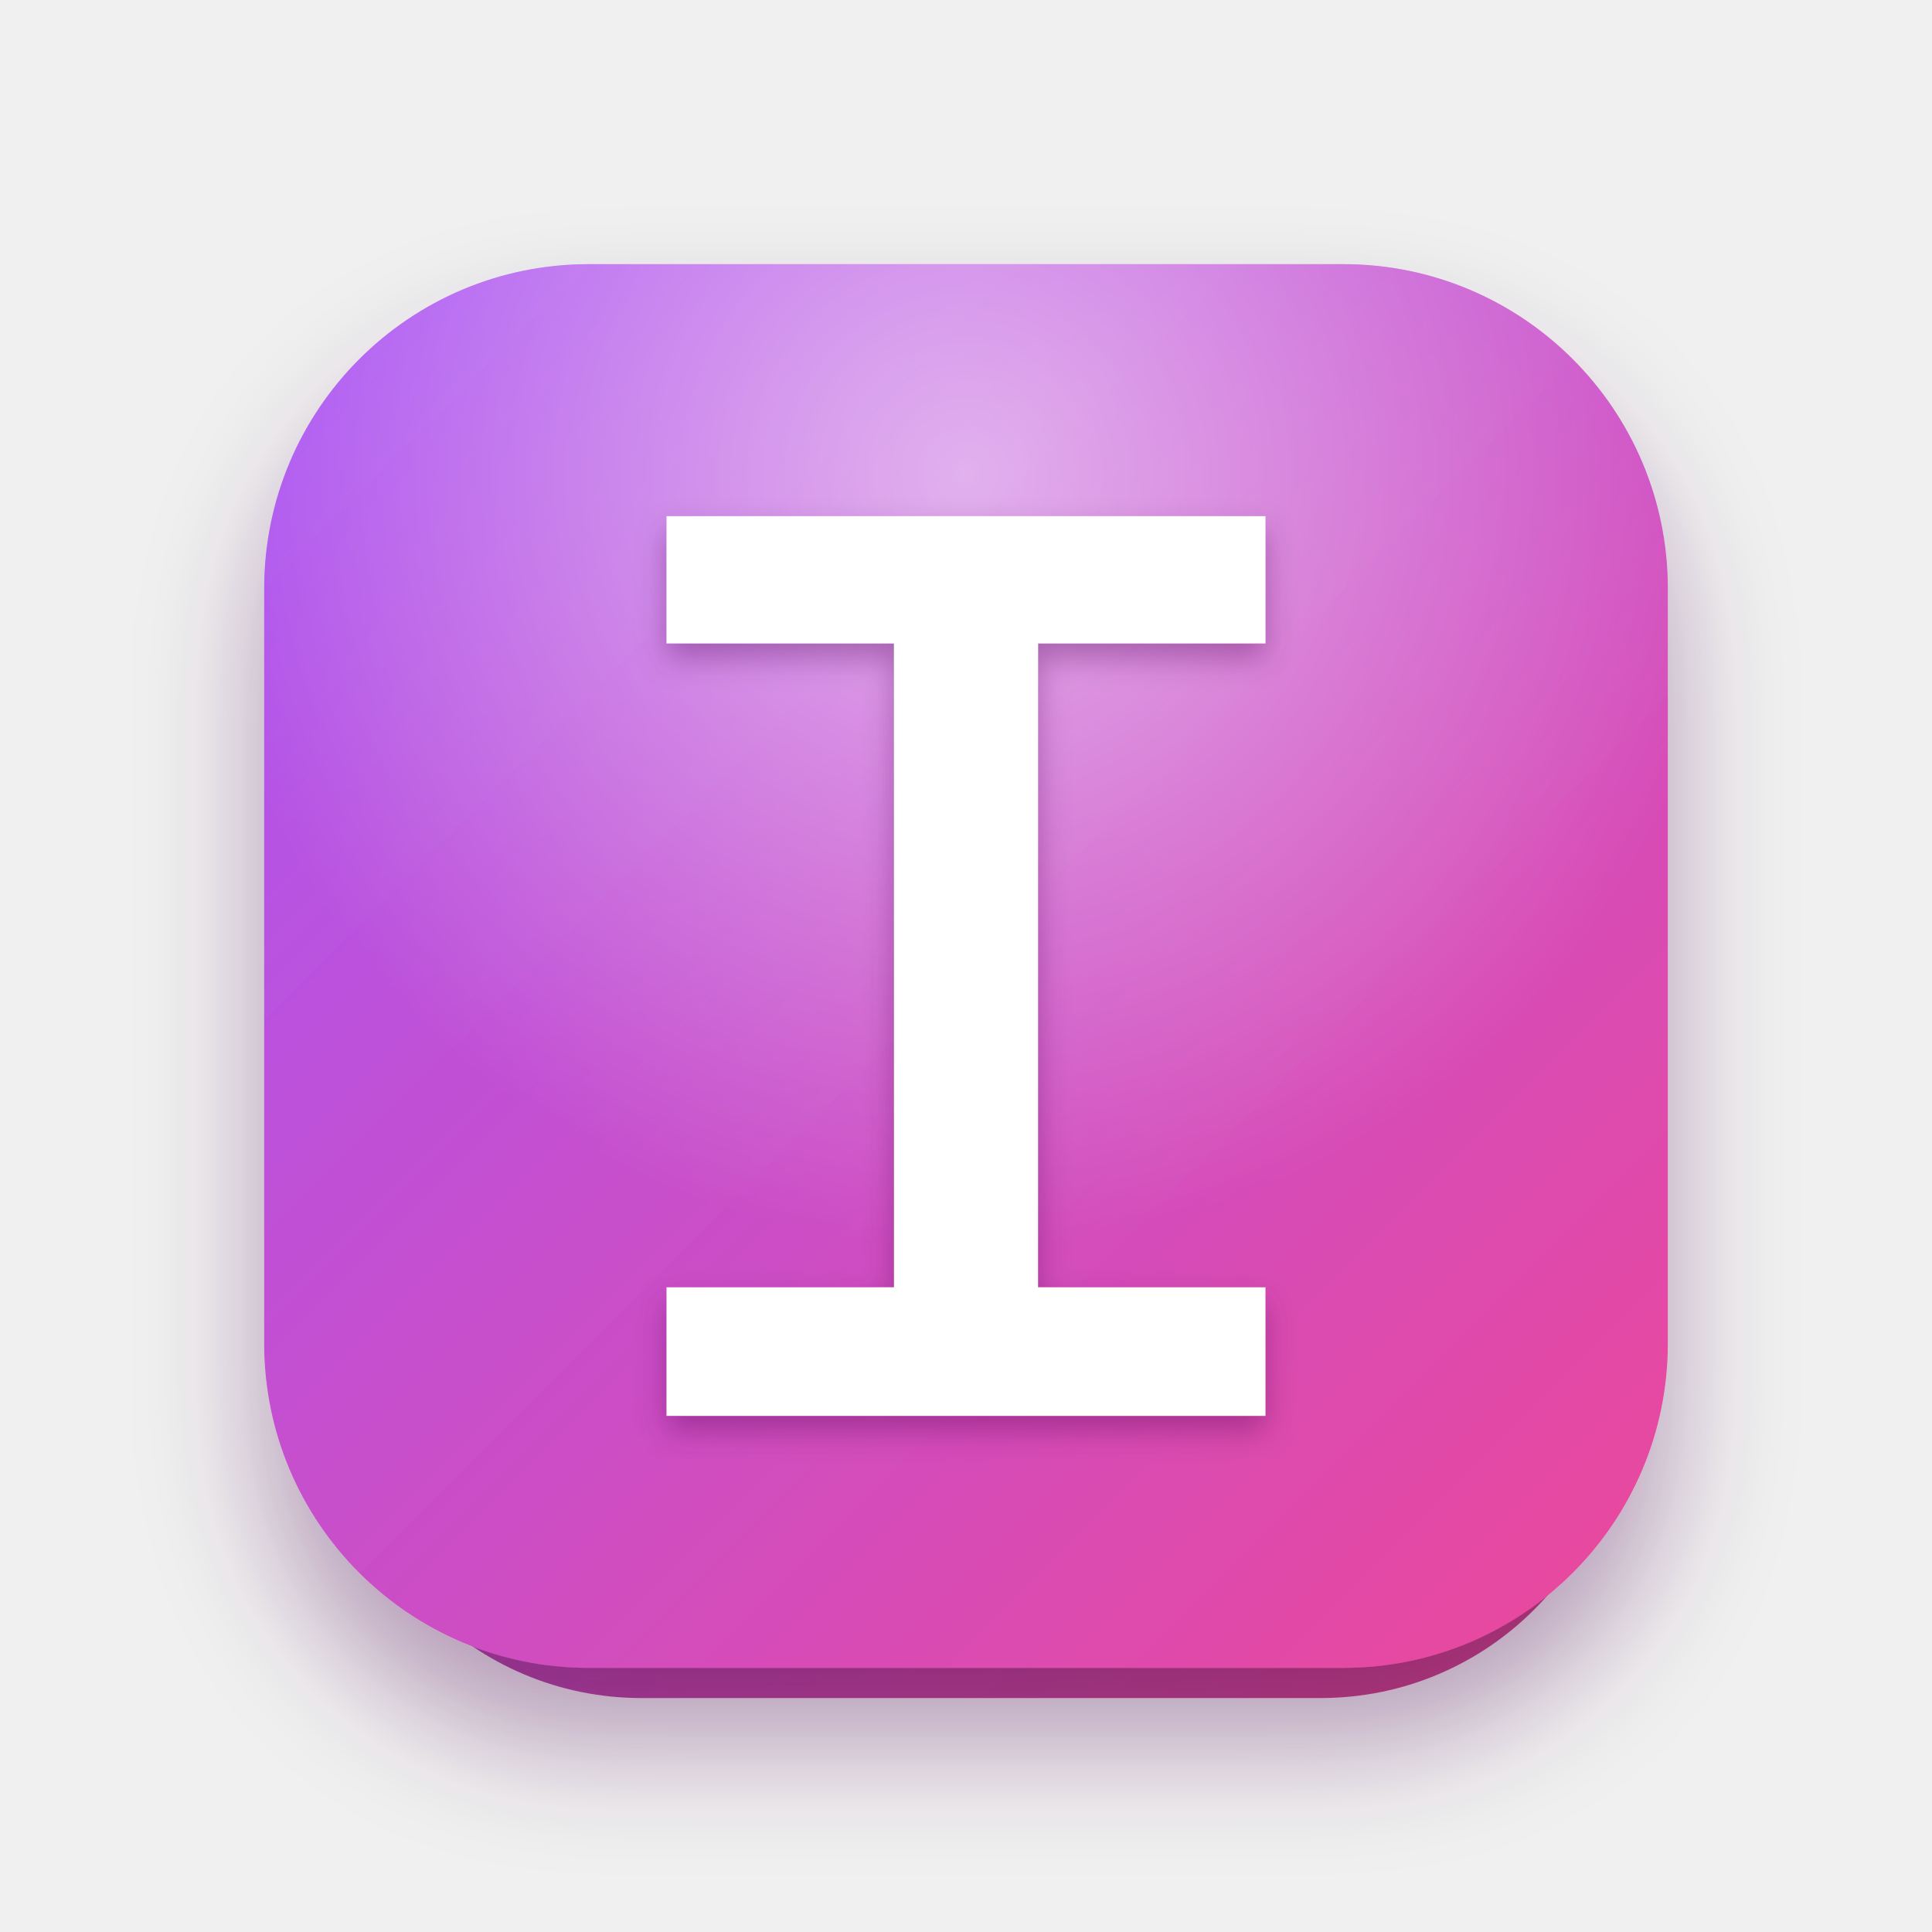
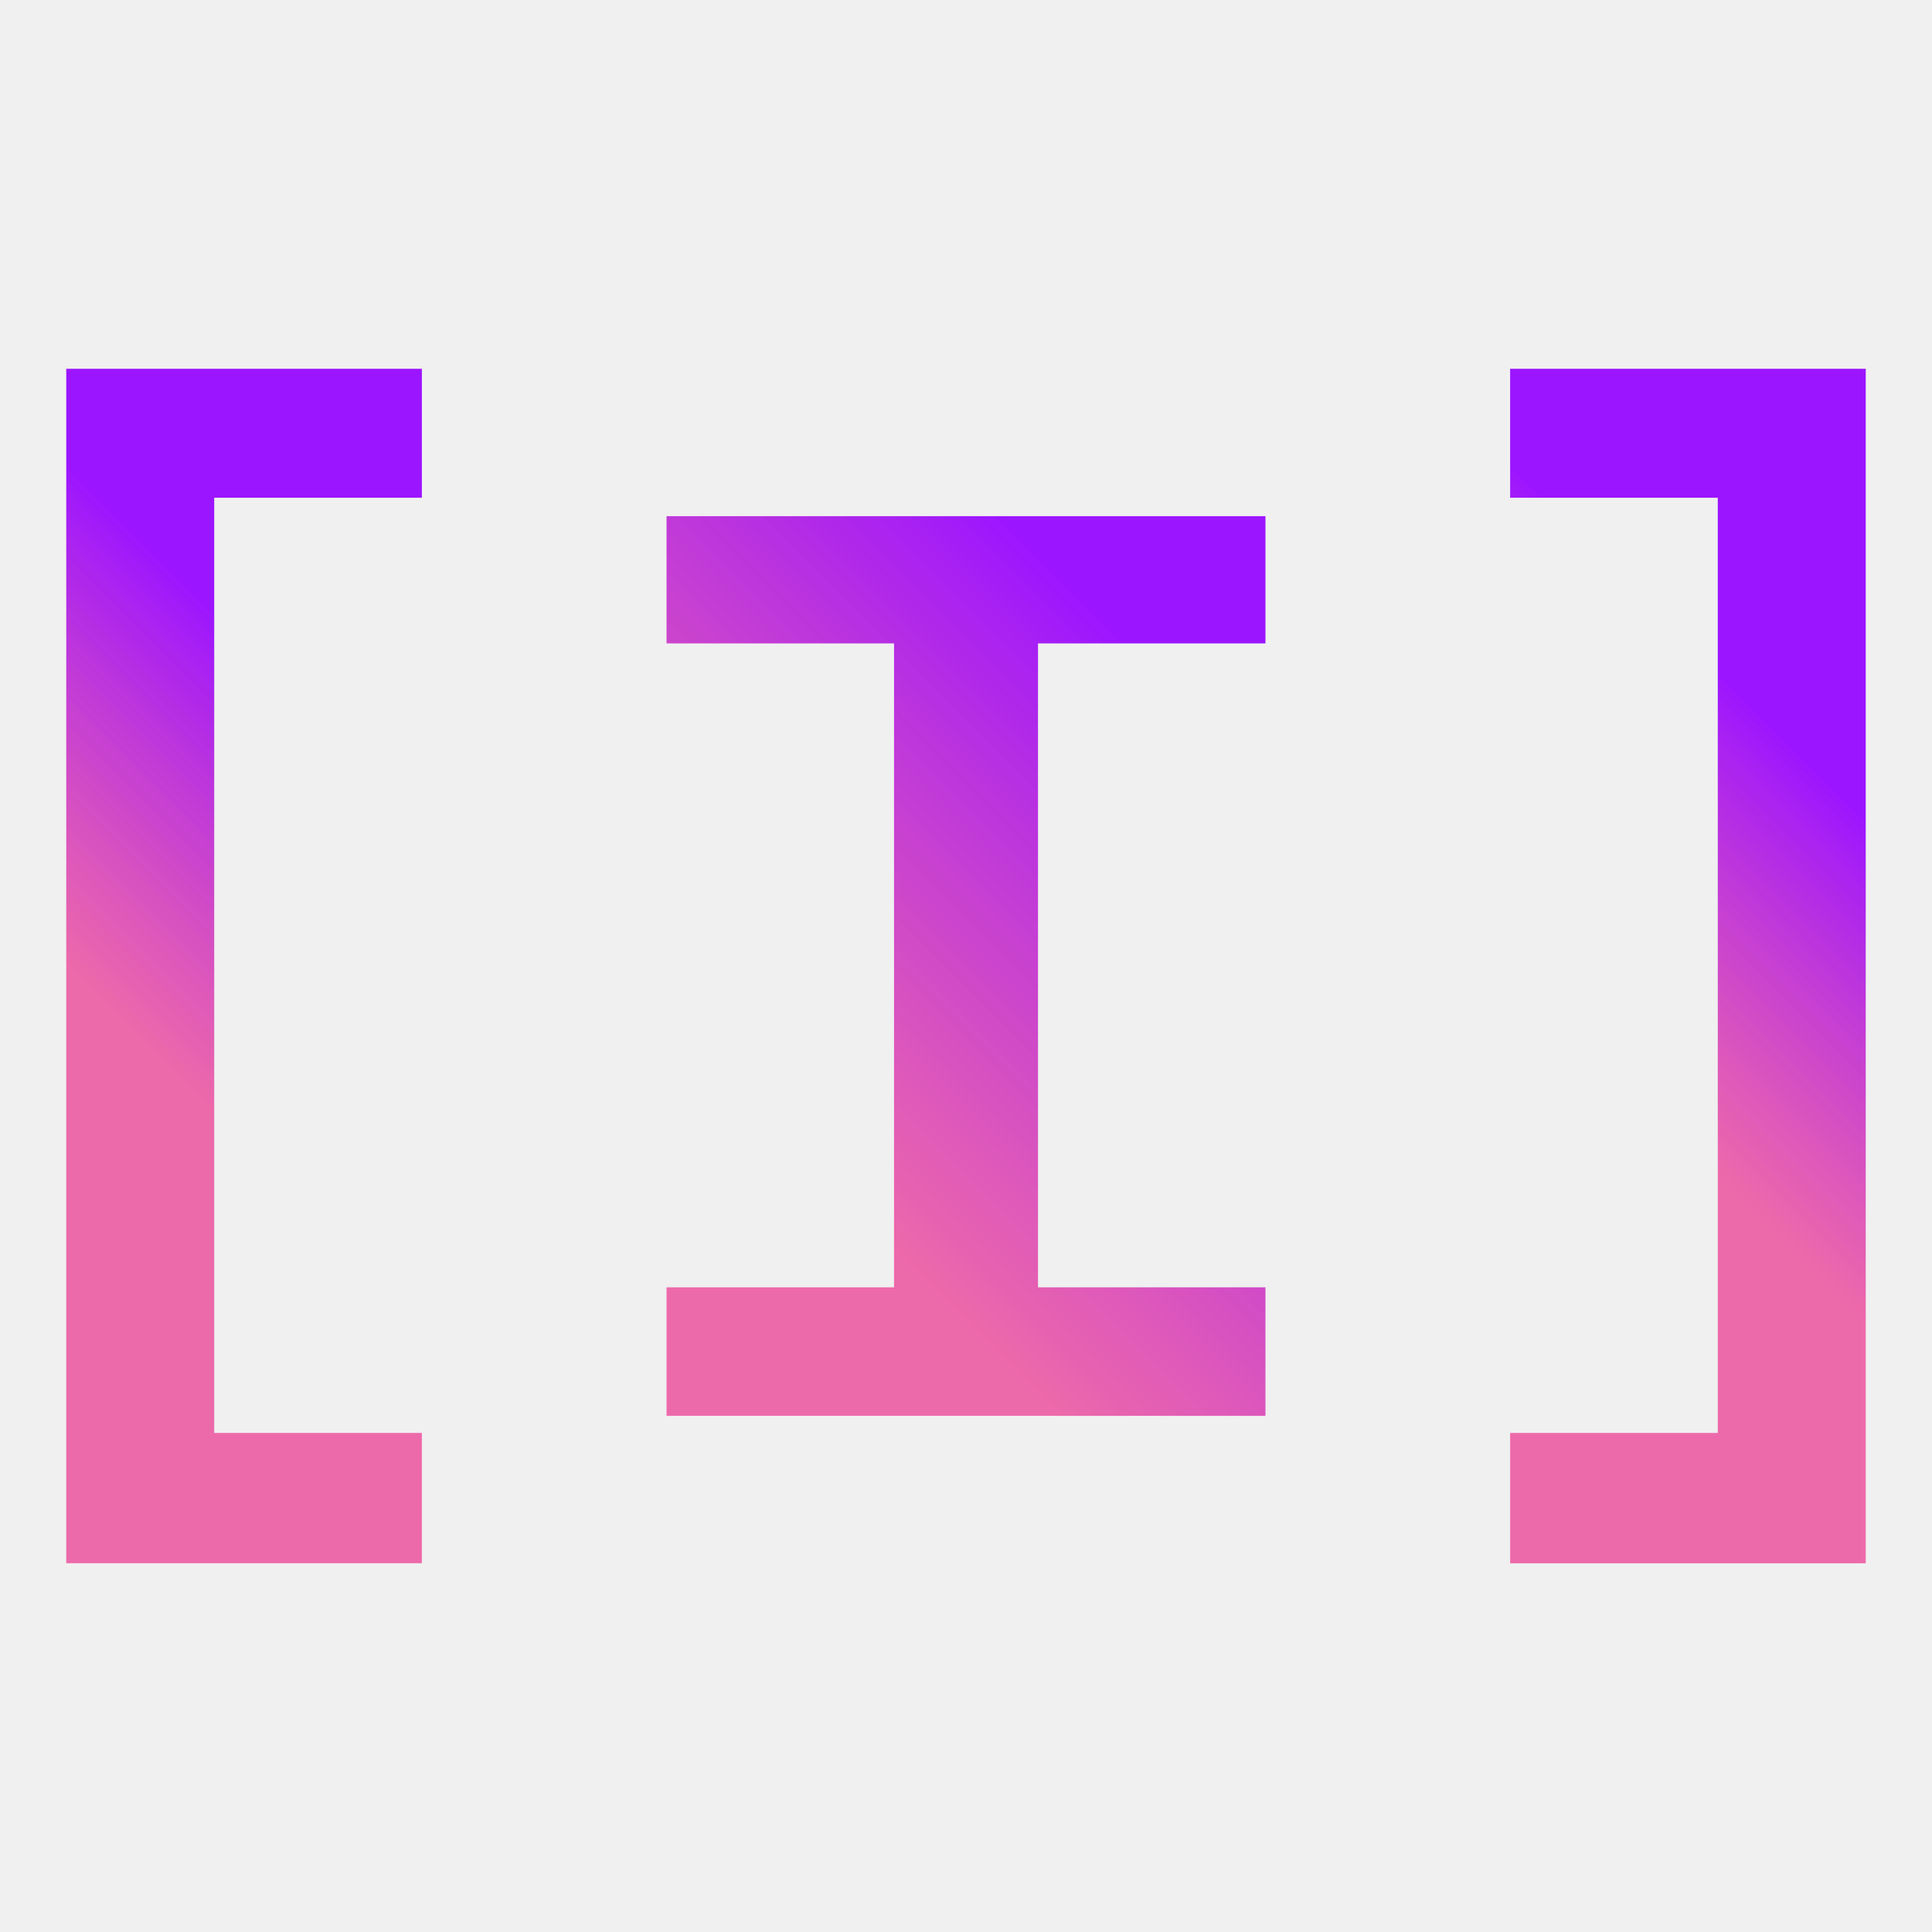
- <svg xmlns="http://www.w3.org/2000/svg" viewBox="0 0 512 512">
+ <svg xmlns="http://www.w3.org/2000/svg" id="Layer_1" data-name="Layer 1" viewBox="0 0 512 512">
  <defs>
-     <linearGradient id="back-grad" x1="90" y1="110" x2="430" y2="450" gradientUnits="userSpaceOnUse">
-       <stop offset="0" stop-color="#7e22ce" />
-       <stop offset="1" stop-color="#be185d" />
+     <style>
+       .cls-1 {
+         fill: url(#linear-gradient);
+       }
+ 
+       .cls-1, .cls-2, .cls-3 {
+         stroke-width: 0px;
+       }
+ 
+       .cls-2 {
+         fill: url(#linear-gradient-2);
+       }
+ 
+       .cls-3 {
+         fill: url(#linear-gradient-3);
+       }
+     </style>
+     <linearGradient id="linear-gradient" x1="41.12" y1="279.56" x2="107.76" y2="212.92" gradientUnits="userSpaceOnUse">
+       <stop offset="0" stop-color="#ec4899" stop-opacity=".8" />
+       <stop offset="1" stop-color="#9c15ff" />
    </linearGradient>
-     <linearGradient id="front-grad" x1="70" y1="70" x2="442" y2="442" gradientUnits="userSpaceOnUse">
-       <stop offset="0" stop-color="#a855f7" />
-       <stop offset="1" stop-color="#ec4899" />
+     <linearGradient id="linear-gradient-2" x1="208.15" y1="303.85" x2="320.39" y2="191.61" gradientUnits="userSpaceOnUse">
+       <stop offset="0" stop-color="#ec4899" stop-opacity=".8" />
+       <stop offset="1" stop-color="#9c15ff" />
    </linearGradient>
-     <radialGradient id="highlight-grad" cx="0.5" cy="0.15" r="0.55" gradientUnits="objectBoundingBox">
-       <stop offset="0" stop-color="#ffffff" stop-opacity="0.55" />
-       <stop offset="1" stop-color="#ffffff" stop-opacity="0" />
-     </radialGradient>
-     <clipPath id="front-clip">
-       <rect x="70" y="70" width="372" height="372" rx="86" />
-     </clipPath>
-     <filter id="drop-shadow" x="-50%" y="-50%" width="200%" height="200%">
-       <feDropShadow dx="0" dy="20" stdDeviation="16" flood-color="#4a044e" flood-opacity="0.35" />
-     </filter>
-     <filter id="glyph-shadow" x="-50%" y="-50%" width="200%" height="200%">
-       <feDropShadow dx="0" dy="4" stdDeviation="4" flood-color="#4a044e" flood-opacity="0.35" />
-     </filter>
+     <linearGradient id="linear-gradient-3" x1="423.76" y1="279.56" x2="490.4" y2="212.92" gradientUnits="userSpaceOnUse">
+       <stop offset="0" stop-color="#ec4899" stop-opacity=".8" />
+       <stop offset="1" stop-color="#9c15ff" />
+     </linearGradient>
  </defs>
-   <rect x="90" y="110" width="340" height="340" rx="80" fill="url(#back-grad)" opacity="0.8" />
-   <g filter="url(#drop-shadow)">
-     <rect x="70" y="70" width="372" height="372" rx="86" fill="url(#front-grad)" />
-   </g>
-   <rect x="70" y="70" width="372" height="372" rx="86" fill="url(#highlight-grad)" clip-path="url(#front-clip)" />
-   <path filter="url(#glyph-shadow)" fill="#ffffff" d="M176.64,136.79h158.72v33.72h-158.72v-33.72ZM176.64,341.15h158.72v34.06h-158.72v-34.06ZM236.93,151.43h38.15v207.77h-38.15v-207.77Z" />
+   <path class="cls-1" d="M17.56,97.73h94.24v34.17H41.66l15.11-14.39v276.98l-15.11-14.75h70.14v34.53H17.56V97.73Z" />
+   <path class="cls-2" d="M176.64,136.79h158.72v33.72h-158.72v-33.72ZM176.64,341.15h158.72v34.06h-158.72v-34.06ZM236.93,151.43h38.15v207.77h-38.15v-207.77Z" />
+   <path class="cls-3" d="M400.2,414.27v-34.53h70.14l-15.11,14.75V117.51l15.11,14.39h-70.14v-34.17h94.24v316.55h-94.24Z" />
</svg>
